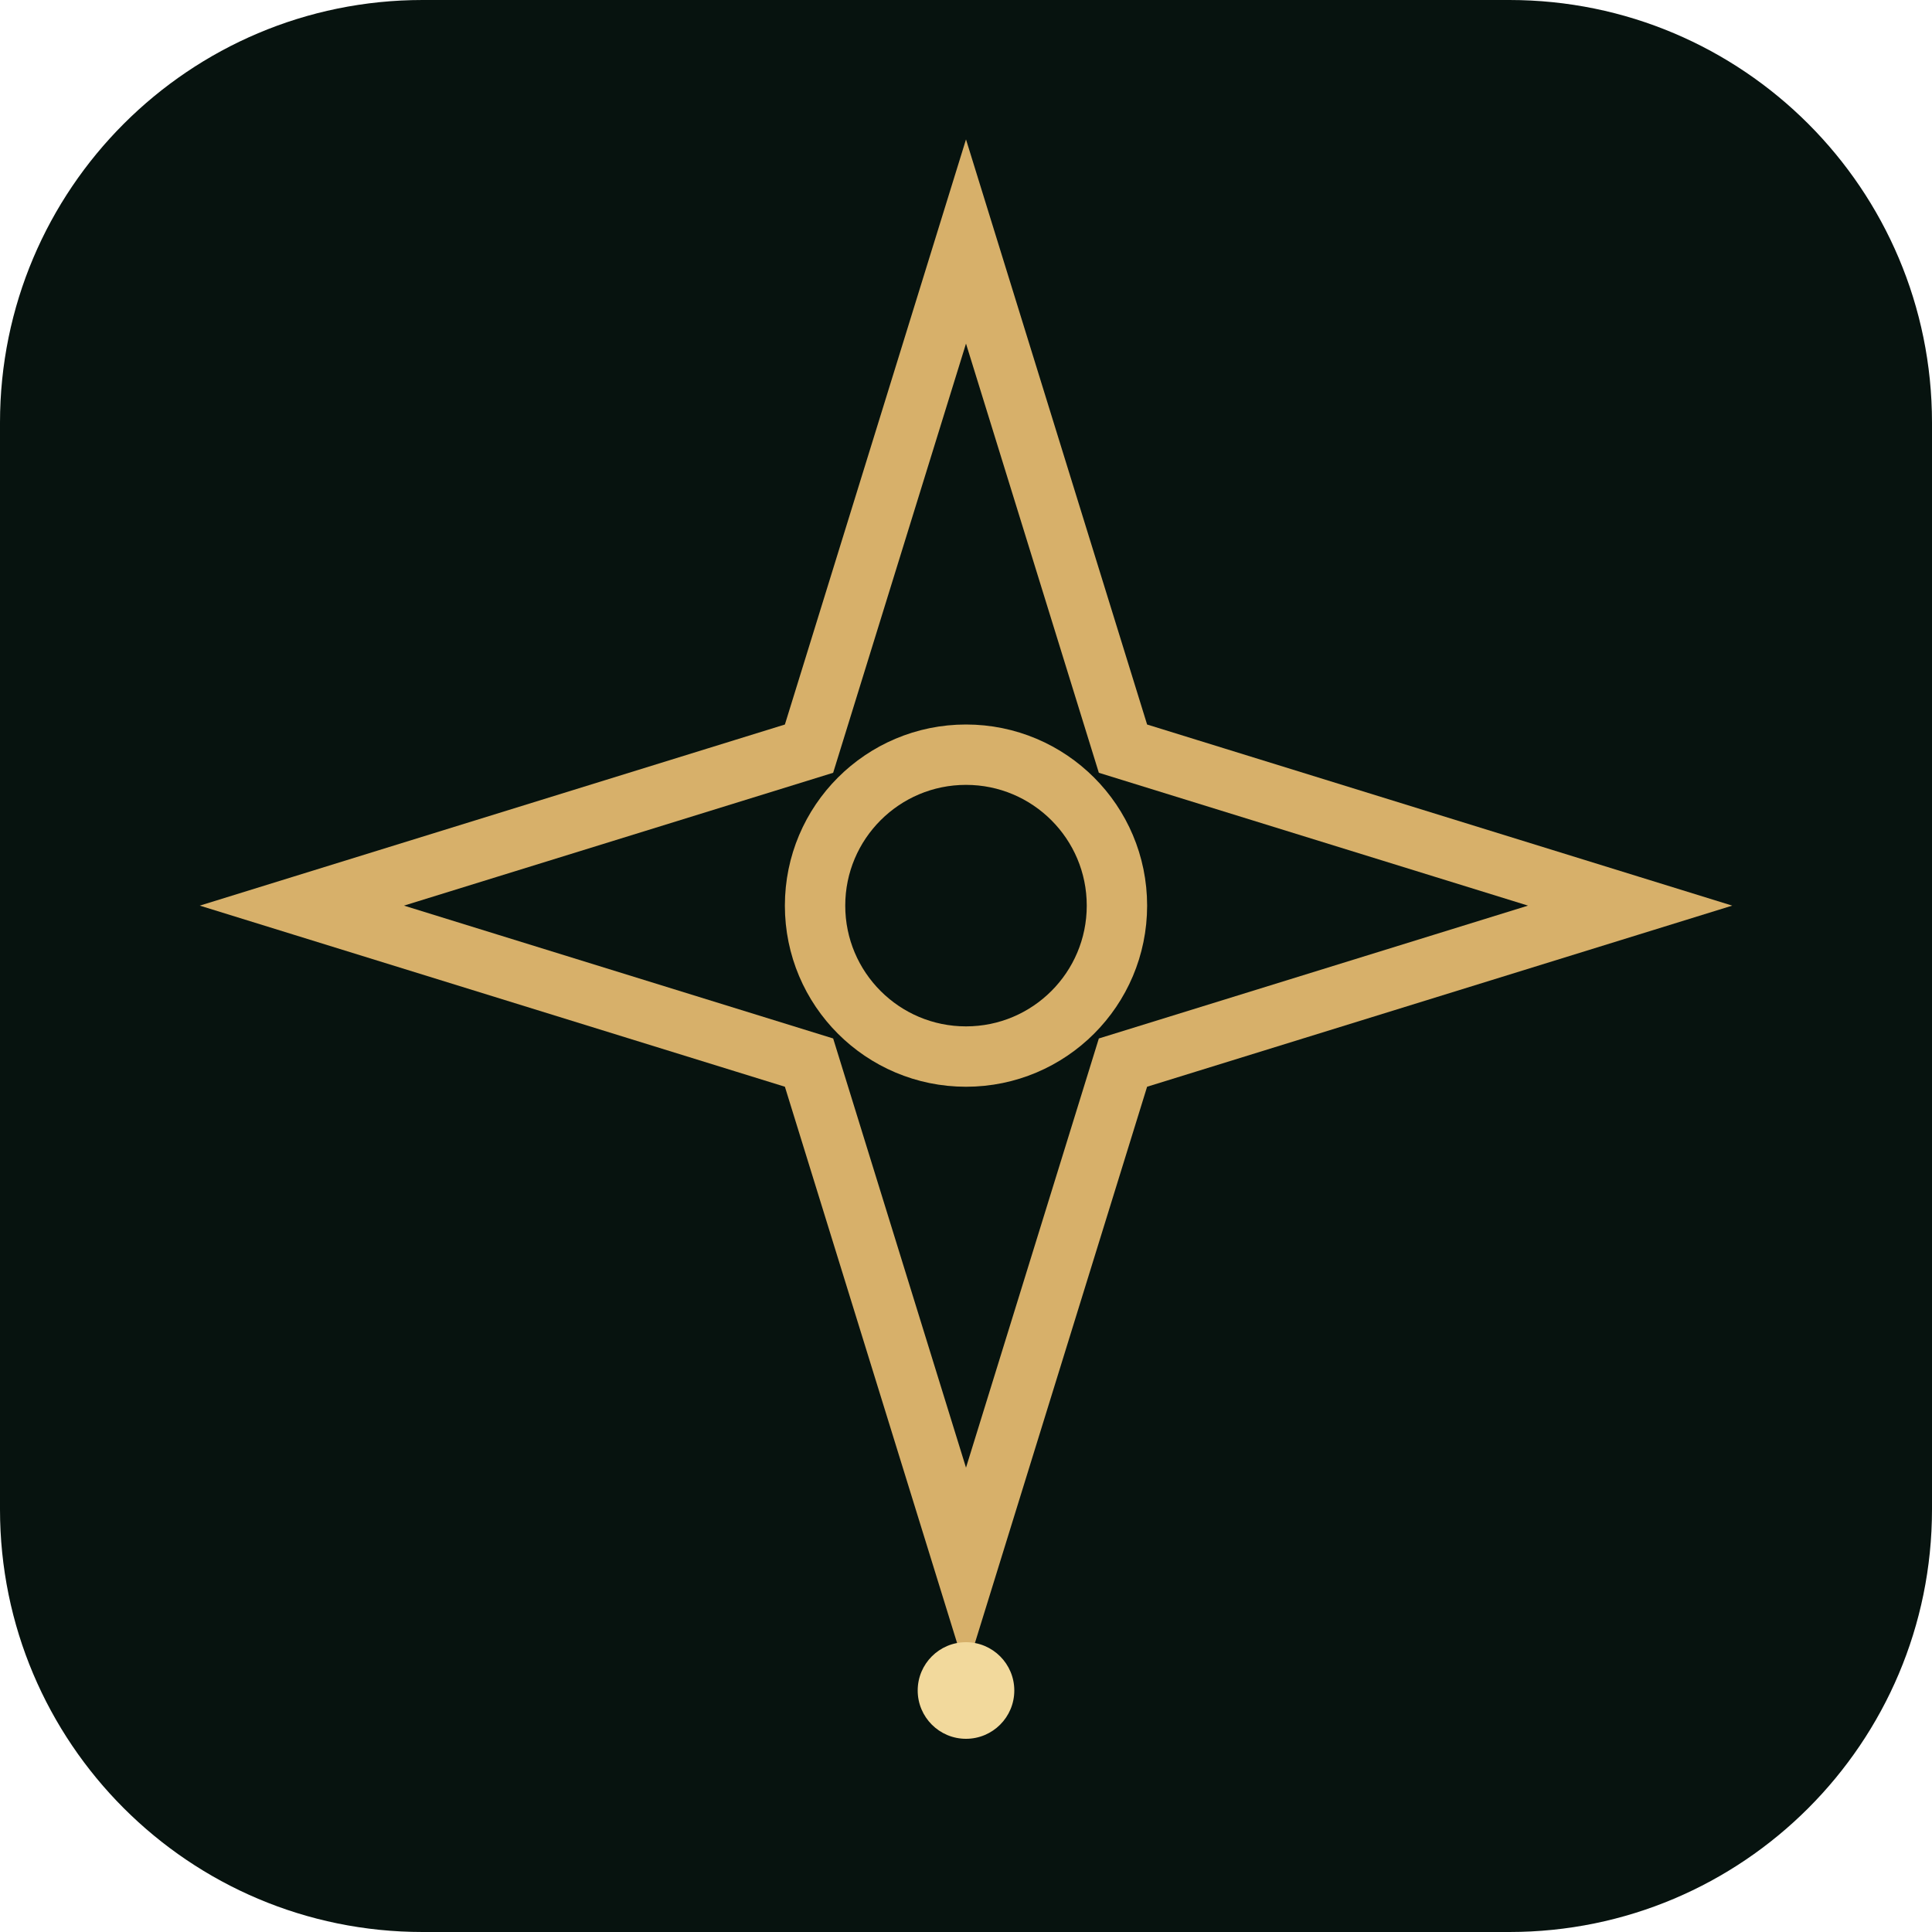
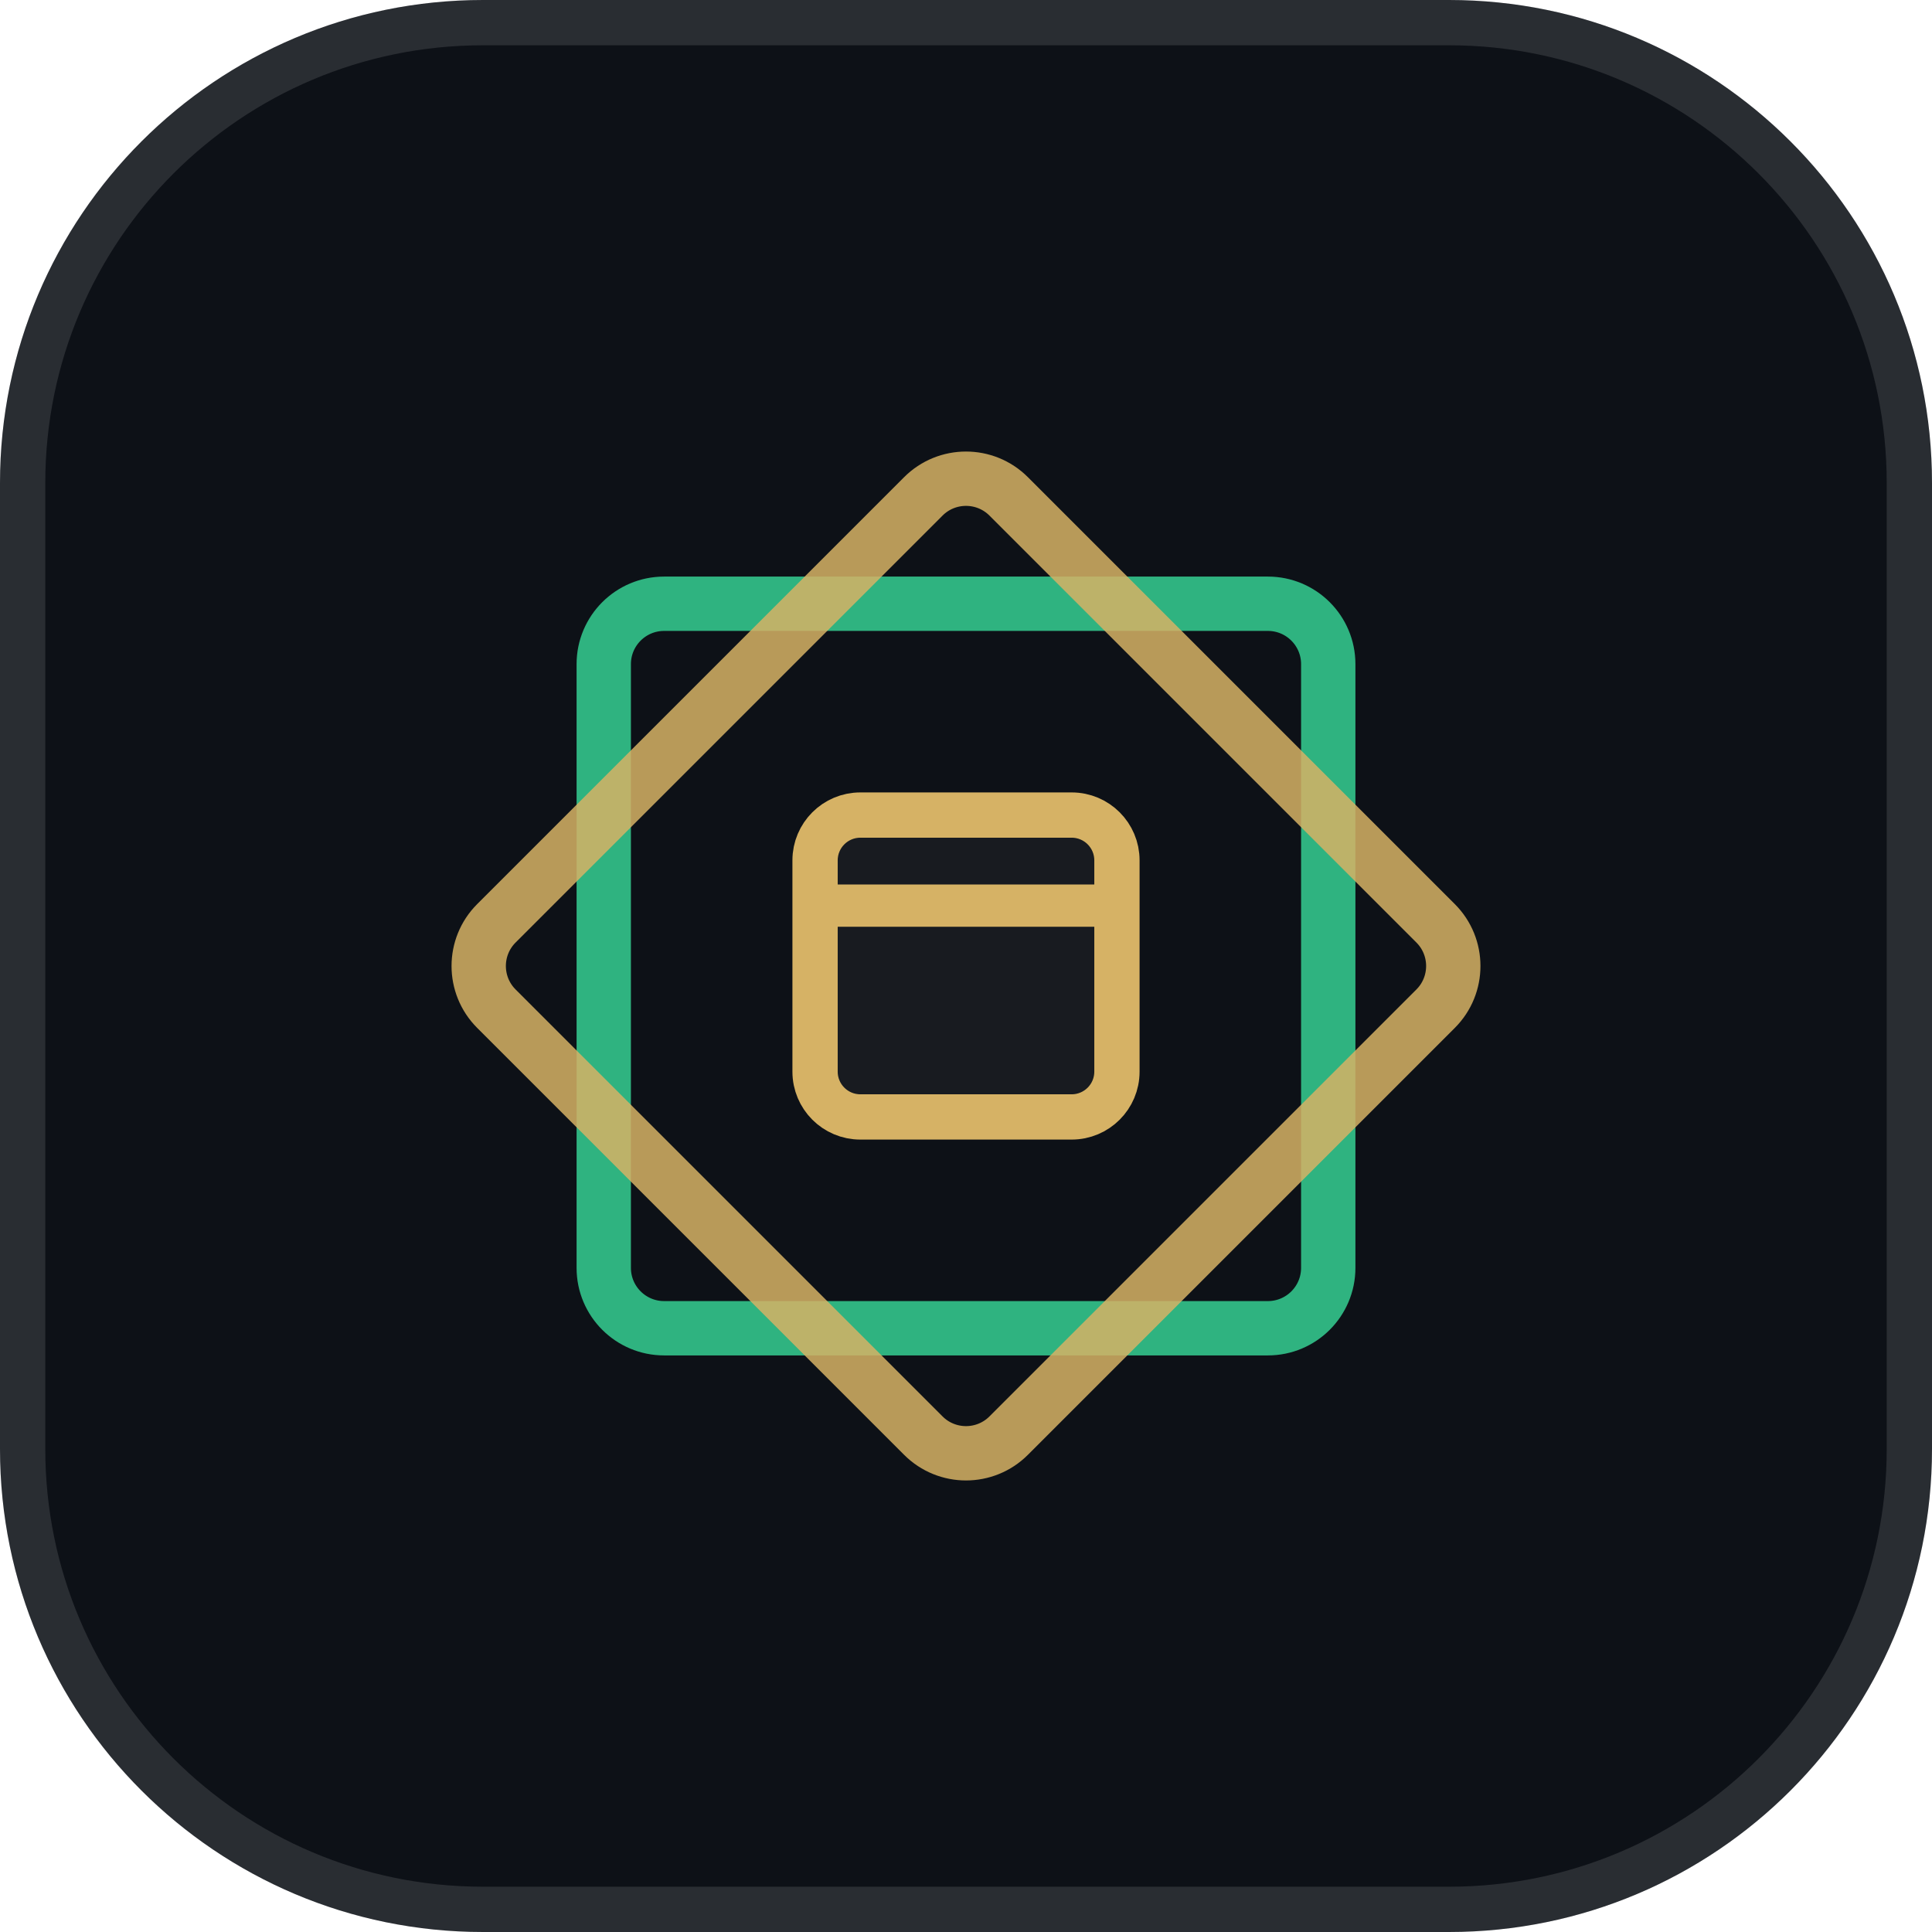
<svg xmlns="http://www.w3.org/2000/svg" viewBox="0 0 64 64">
-   <rect width="64" height="64" rx="14" fill="#07130f" />
-   <g fill="none" stroke="#d7b06a" stroke-width="2">
-     <path d="M32 8l5.2 16.8L54 30l-16.8 5.2L32 52l-5.2-16.8L10 30l16.8-5.2z" />
-     <circle cx="32" cy="30" r="5" />
+   <rect width="64" height="64" rx="16" fill="#0d1117" />
+   <rect x="0.75" y="0.75" width="62.5" height="62.5" rx="15.25" fill="none" stroke="rgba(255,255,255,0.12)" stroke-width="1.5" />
+   <g fill="none" stroke="#2fb380" stroke-width="1.8" stroke-linejoin="round">
+     <rect x="20" y="20" width="24" height="24" rx="2" />
+     <rect x="20" y="20" width="24" height="24" rx="2" transform="rotate(45 32 32)" stroke="#d6b265" stroke-opacity="0.85" />
  </g>
-   <circle cx="32" cy="56" r="1.6" fill="#f2d99c" />
+   <rect x="27" y="27" width="10" height="10" rx="1.5" fill="#181b20" stroke="#d6b265" stroke-width="1.5" />
+   <line x1="27" y1="30" x2="37" y2="30" stroke="#d6b265" stroke-width="1.4" />
</svg>
